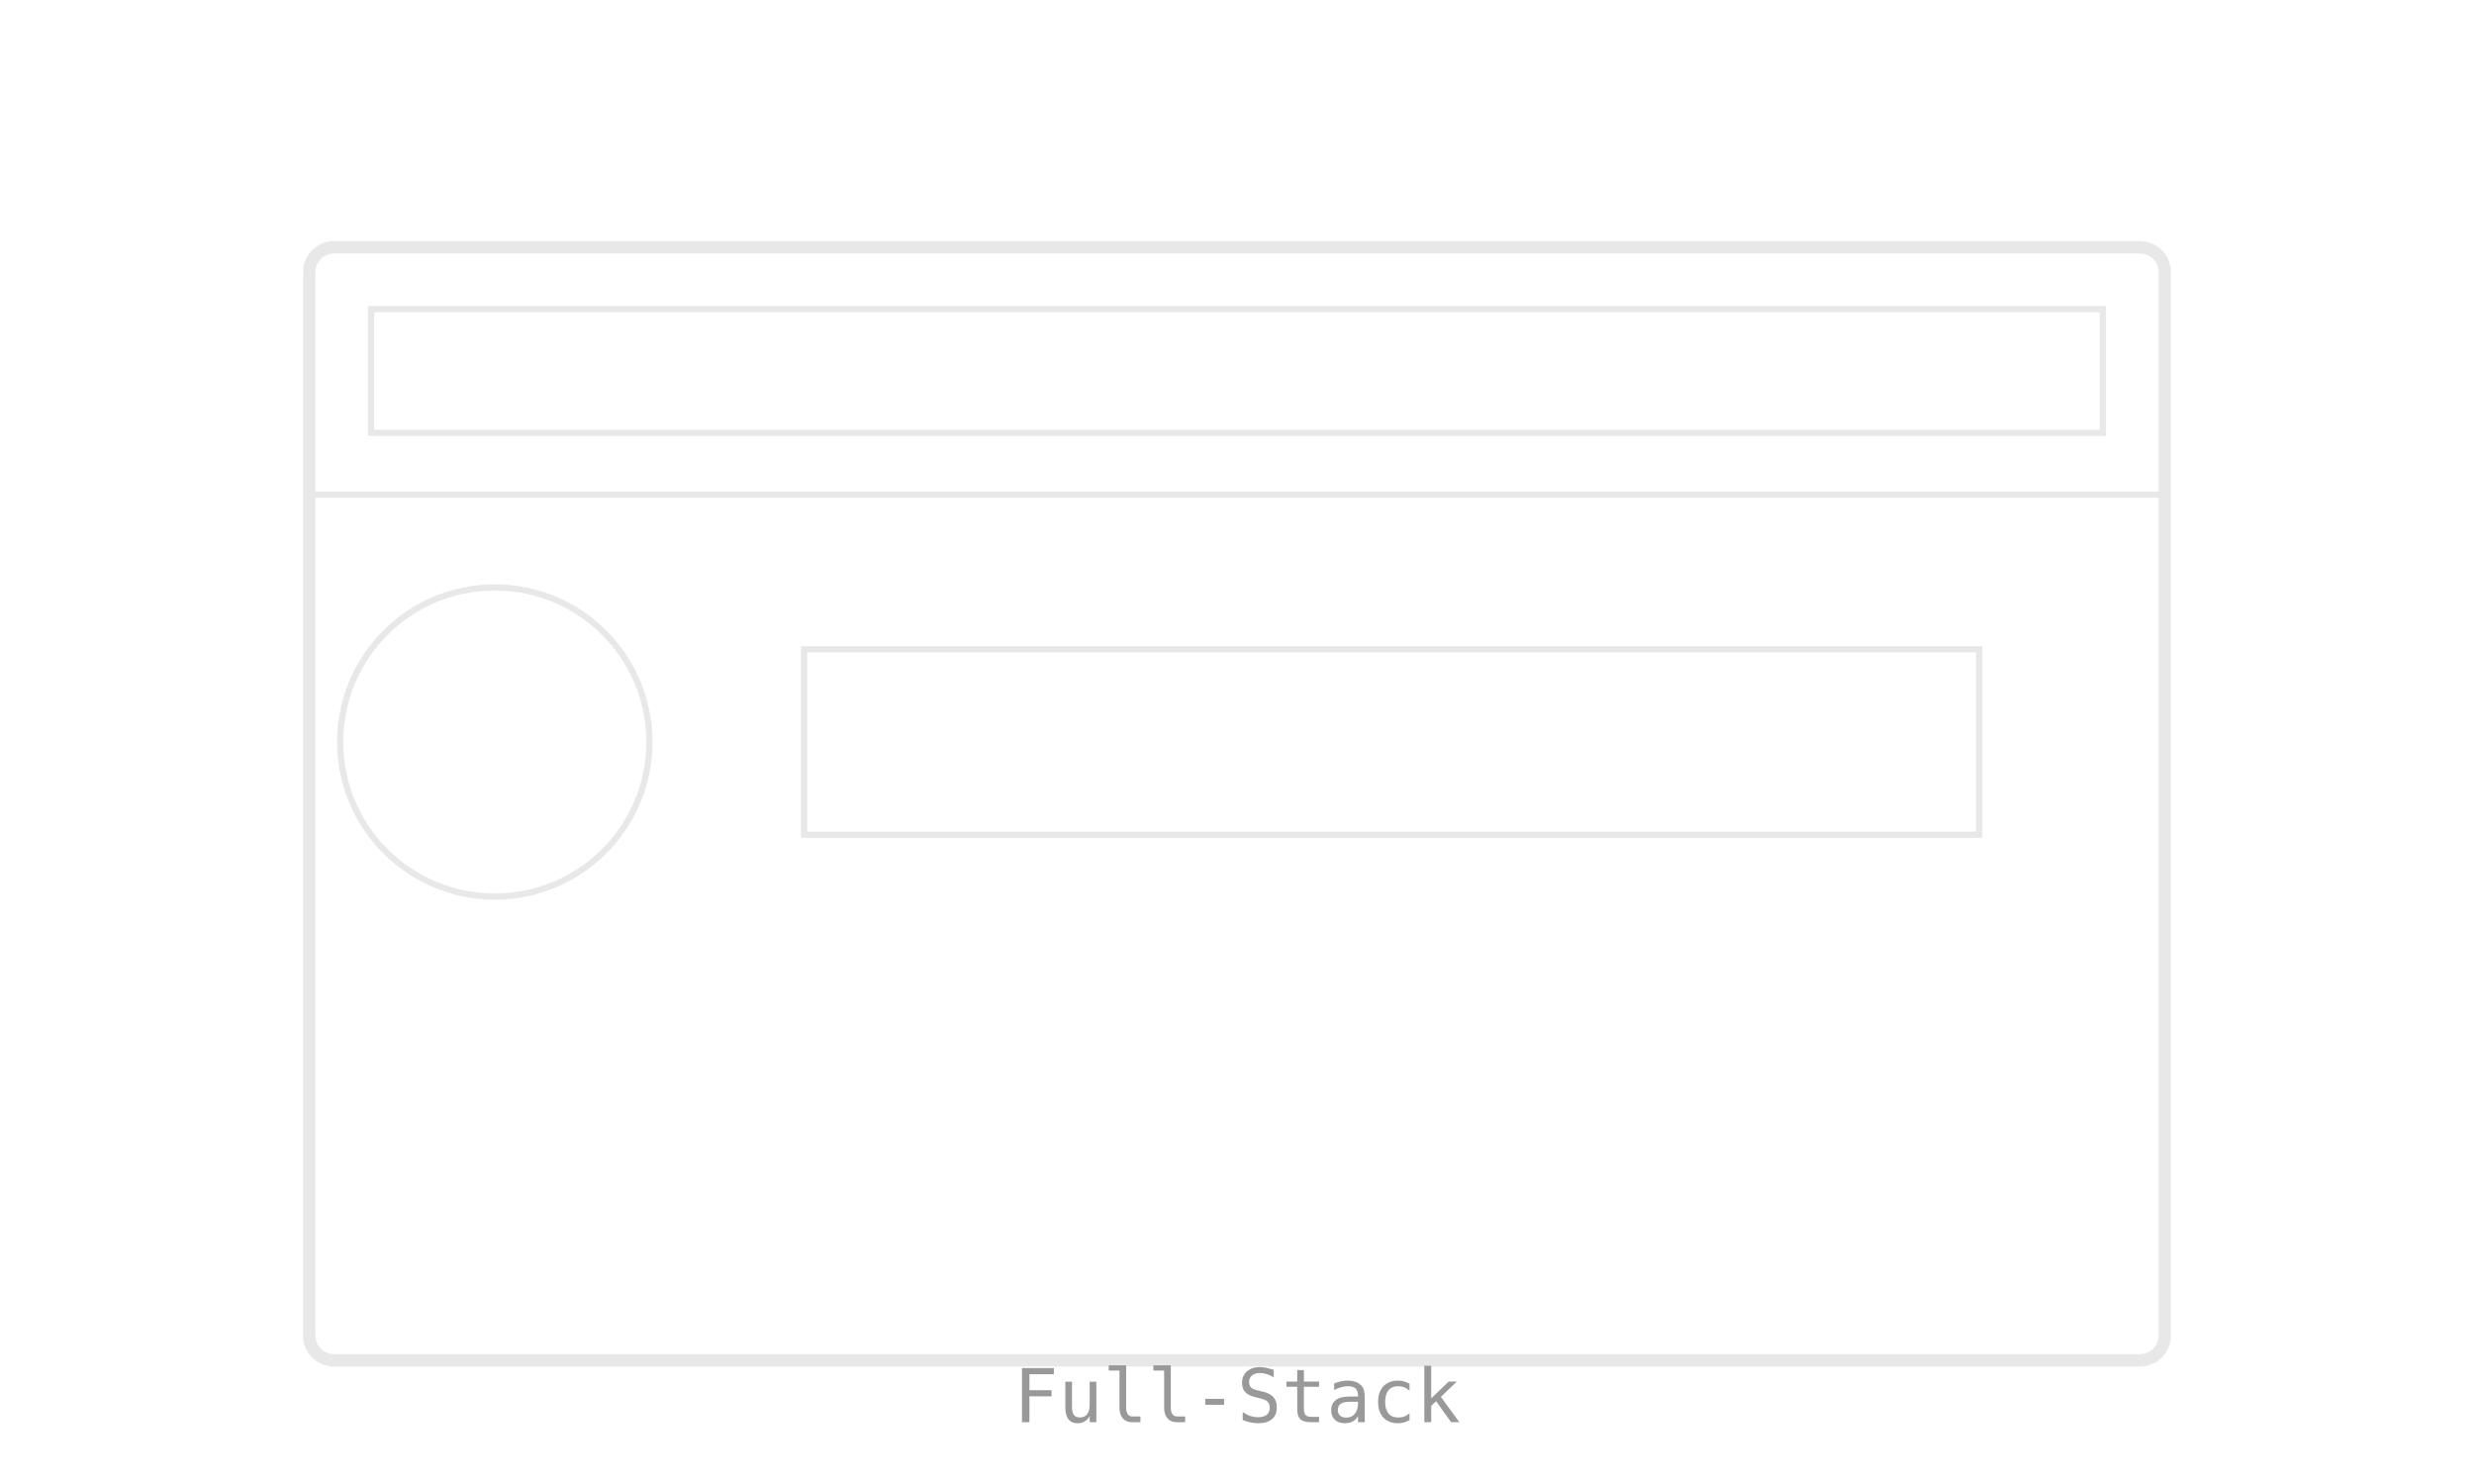
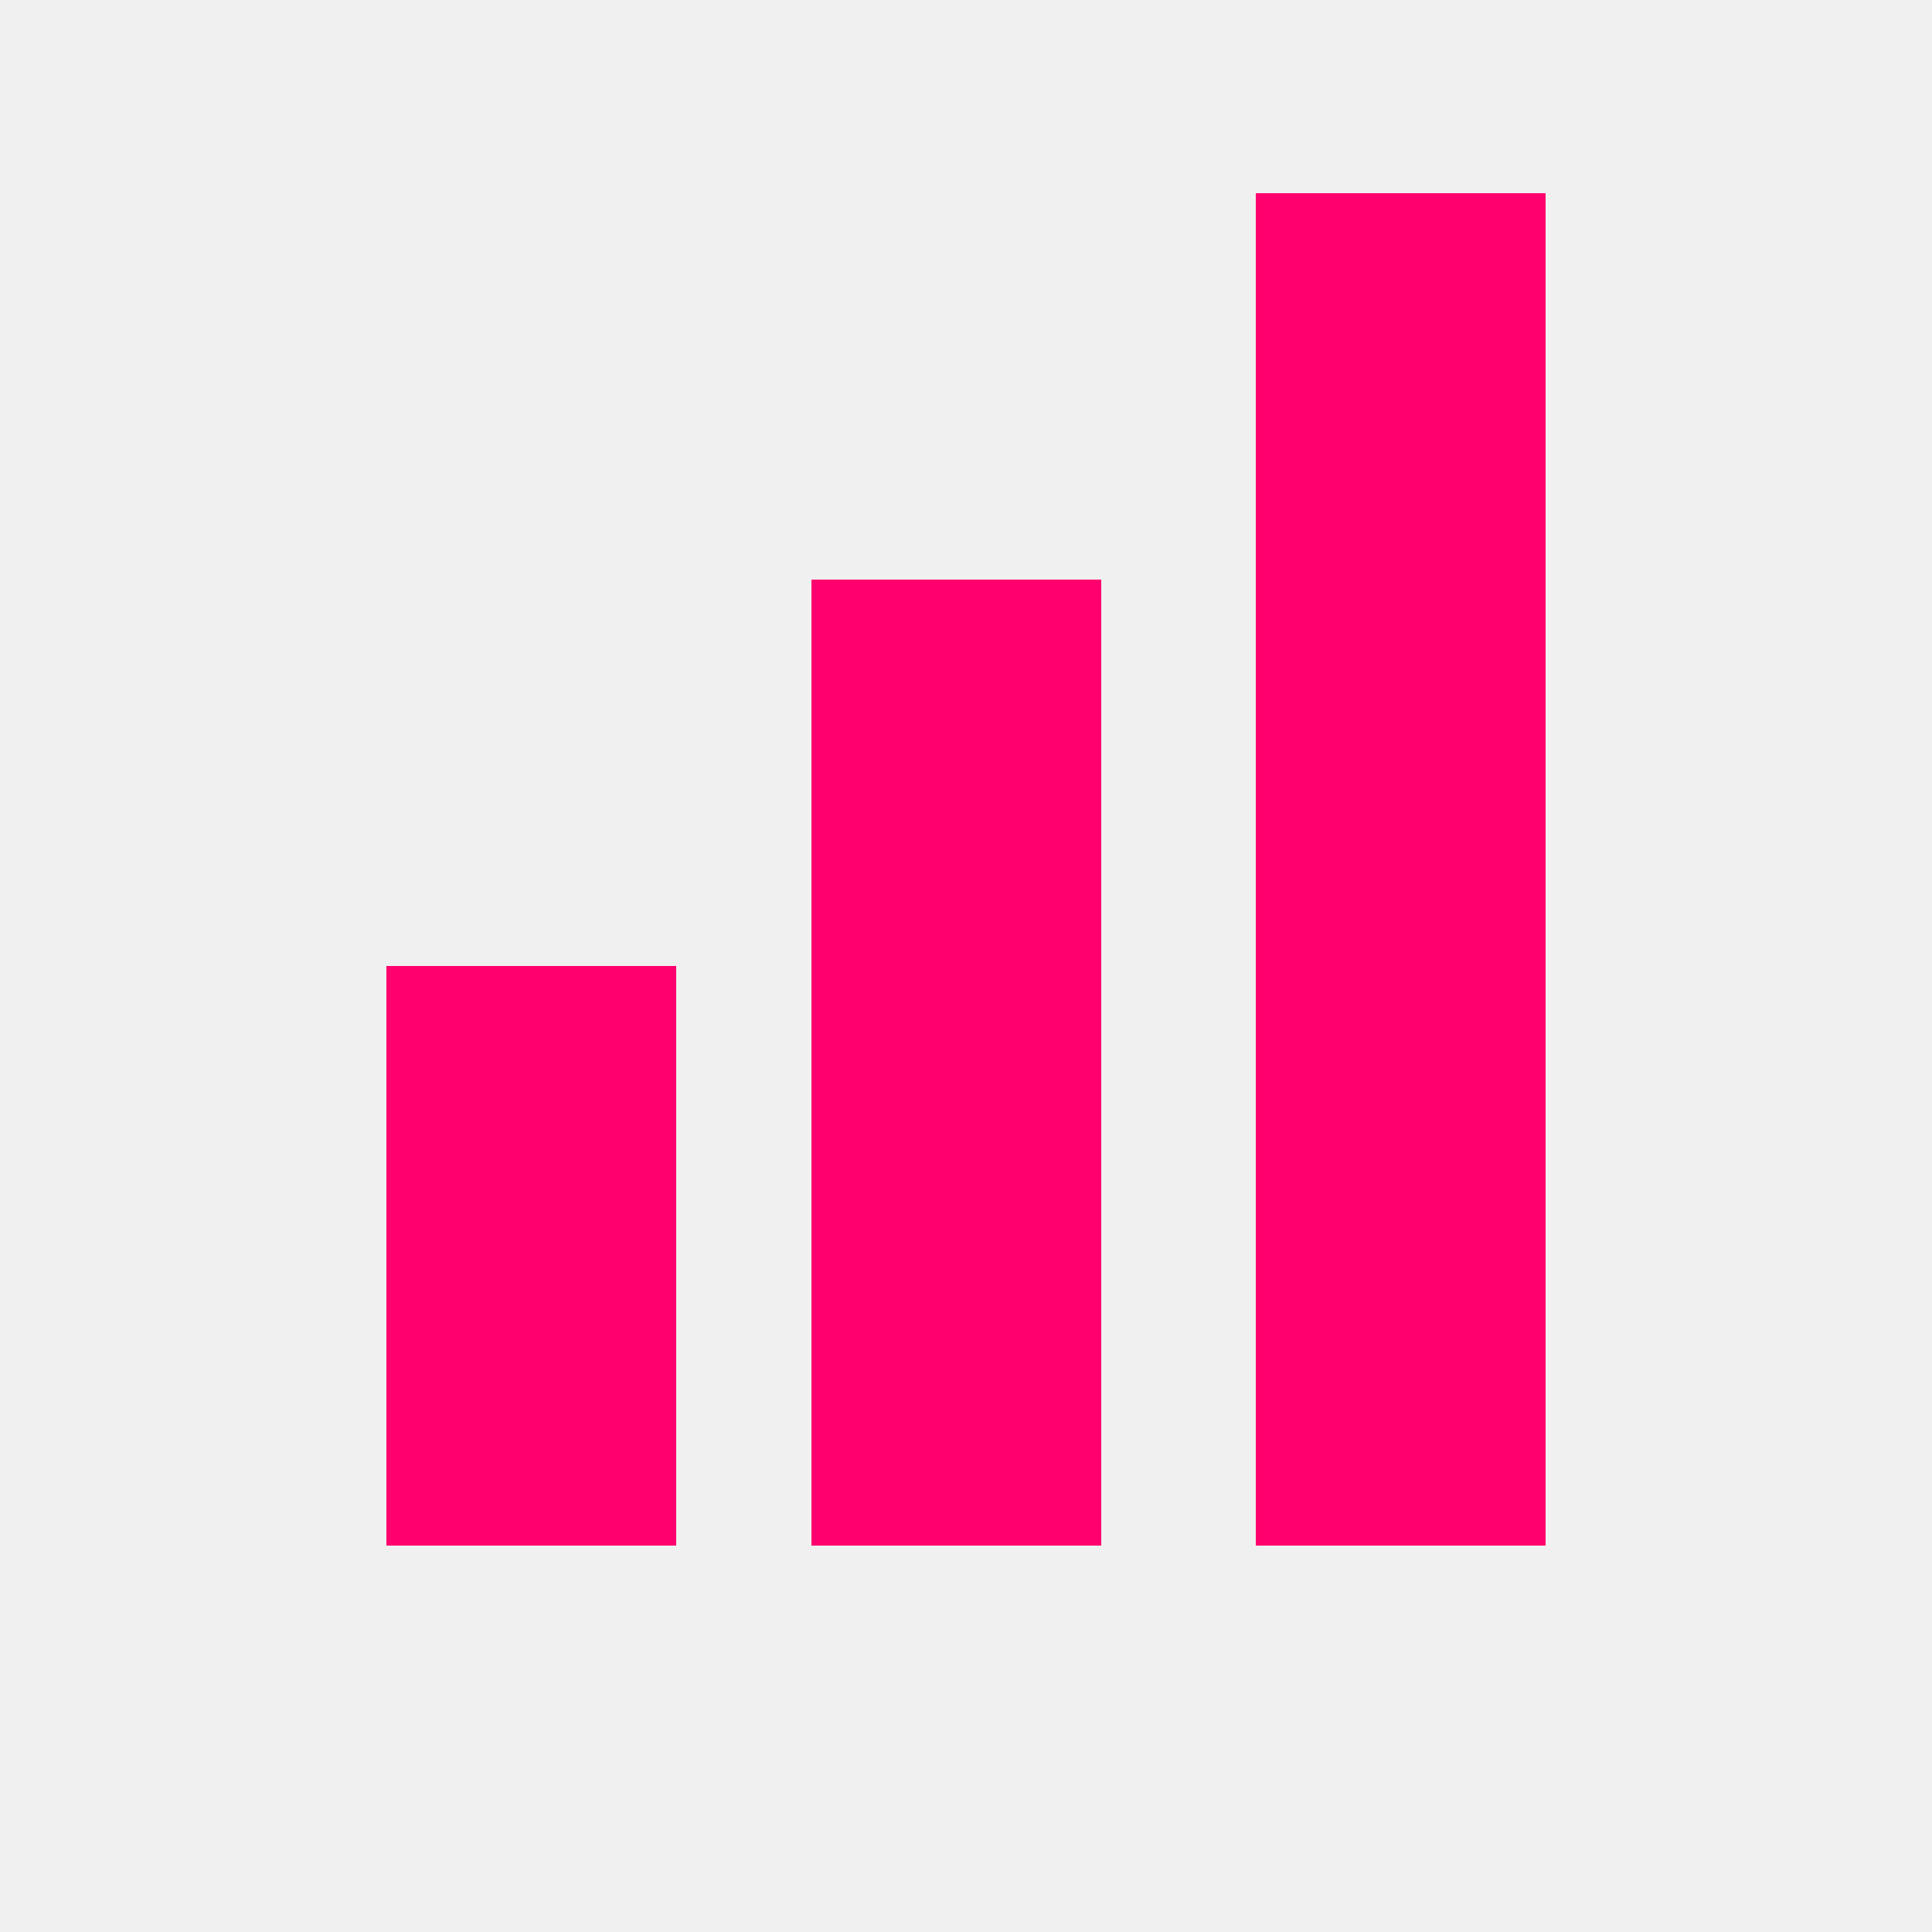
- <svg xmlns="http://www.w3.org/2000/svg" width="400" height="240" viewBox="0 0 400 240" fill="none">
-   <rect width="400" height="240" fill="#ffffff" />
-   <g opacity="0.1">
-     <rect x="50" y="40" width="300" height="180" stroke="#16161a" stroke-width="2" fill="none" rx="4" />
-     <line x1="50" y1="80" x2="350" y2="80" stroke="#16161a" stroke-width="1" />
-     <rect x="60" y="50" width="280" height="20" stroke="#16161a" stroke-width="1" fill="none" />
-     <circle cx="80" cy="120" r="25" stroke="#16161a" stroke-width="1" fill="none" />
-     <rect x="130" y="105" width="190" height="30" stroke="#16161a" stroke-width="1" fill="none" />
-   </g>
-   <text x="200" y="230" font-family="monospace" font-size="12" fill="#999" text-anchor="middle">Full-Stack</text>
+ <svg xmlns="http://www.w3.org/2000/svg" viewBox="0 0 100 100" width="100%" height="100%" style="background:#0e0e10; color:#FF006E;">
+   <rect x="20" y="50" width="15" height="30" fill="currentColor" />
+   <rect x="42" y="30" width="15" height="50" fill="currentColor" />
+   <rect x="65" y="10" width="15" height="70" fill="currentColor" />
</svg>
